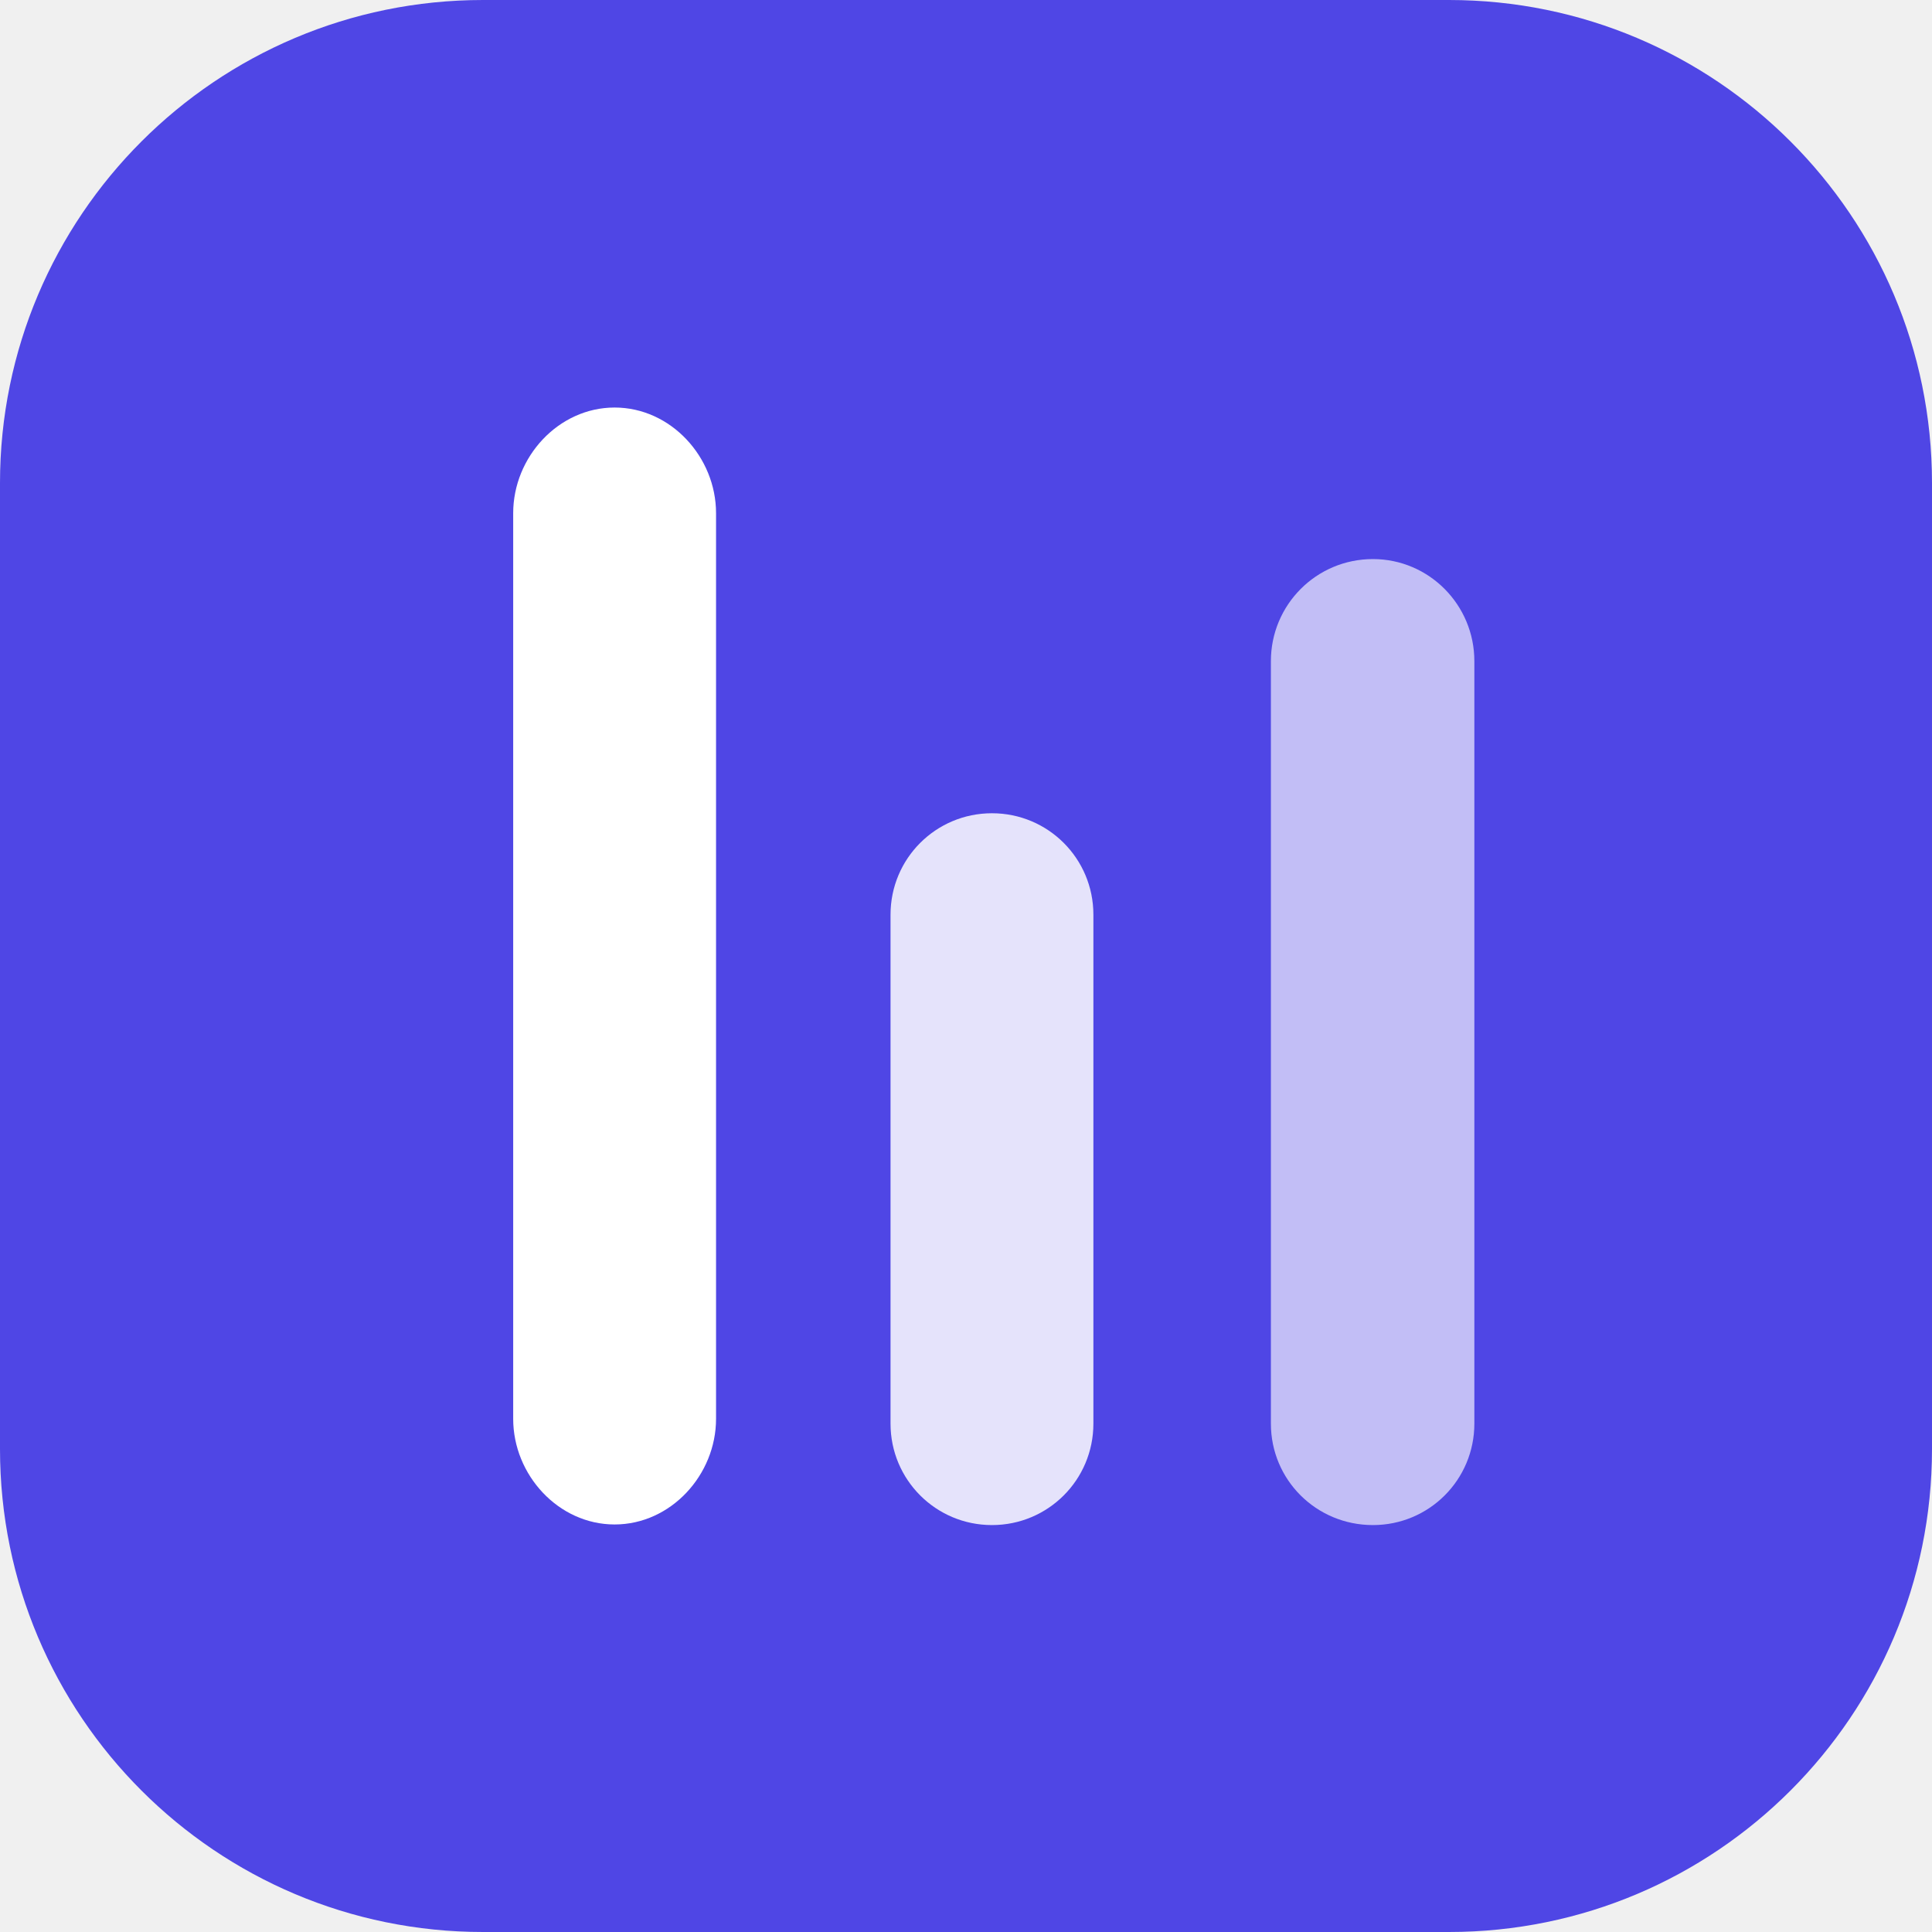
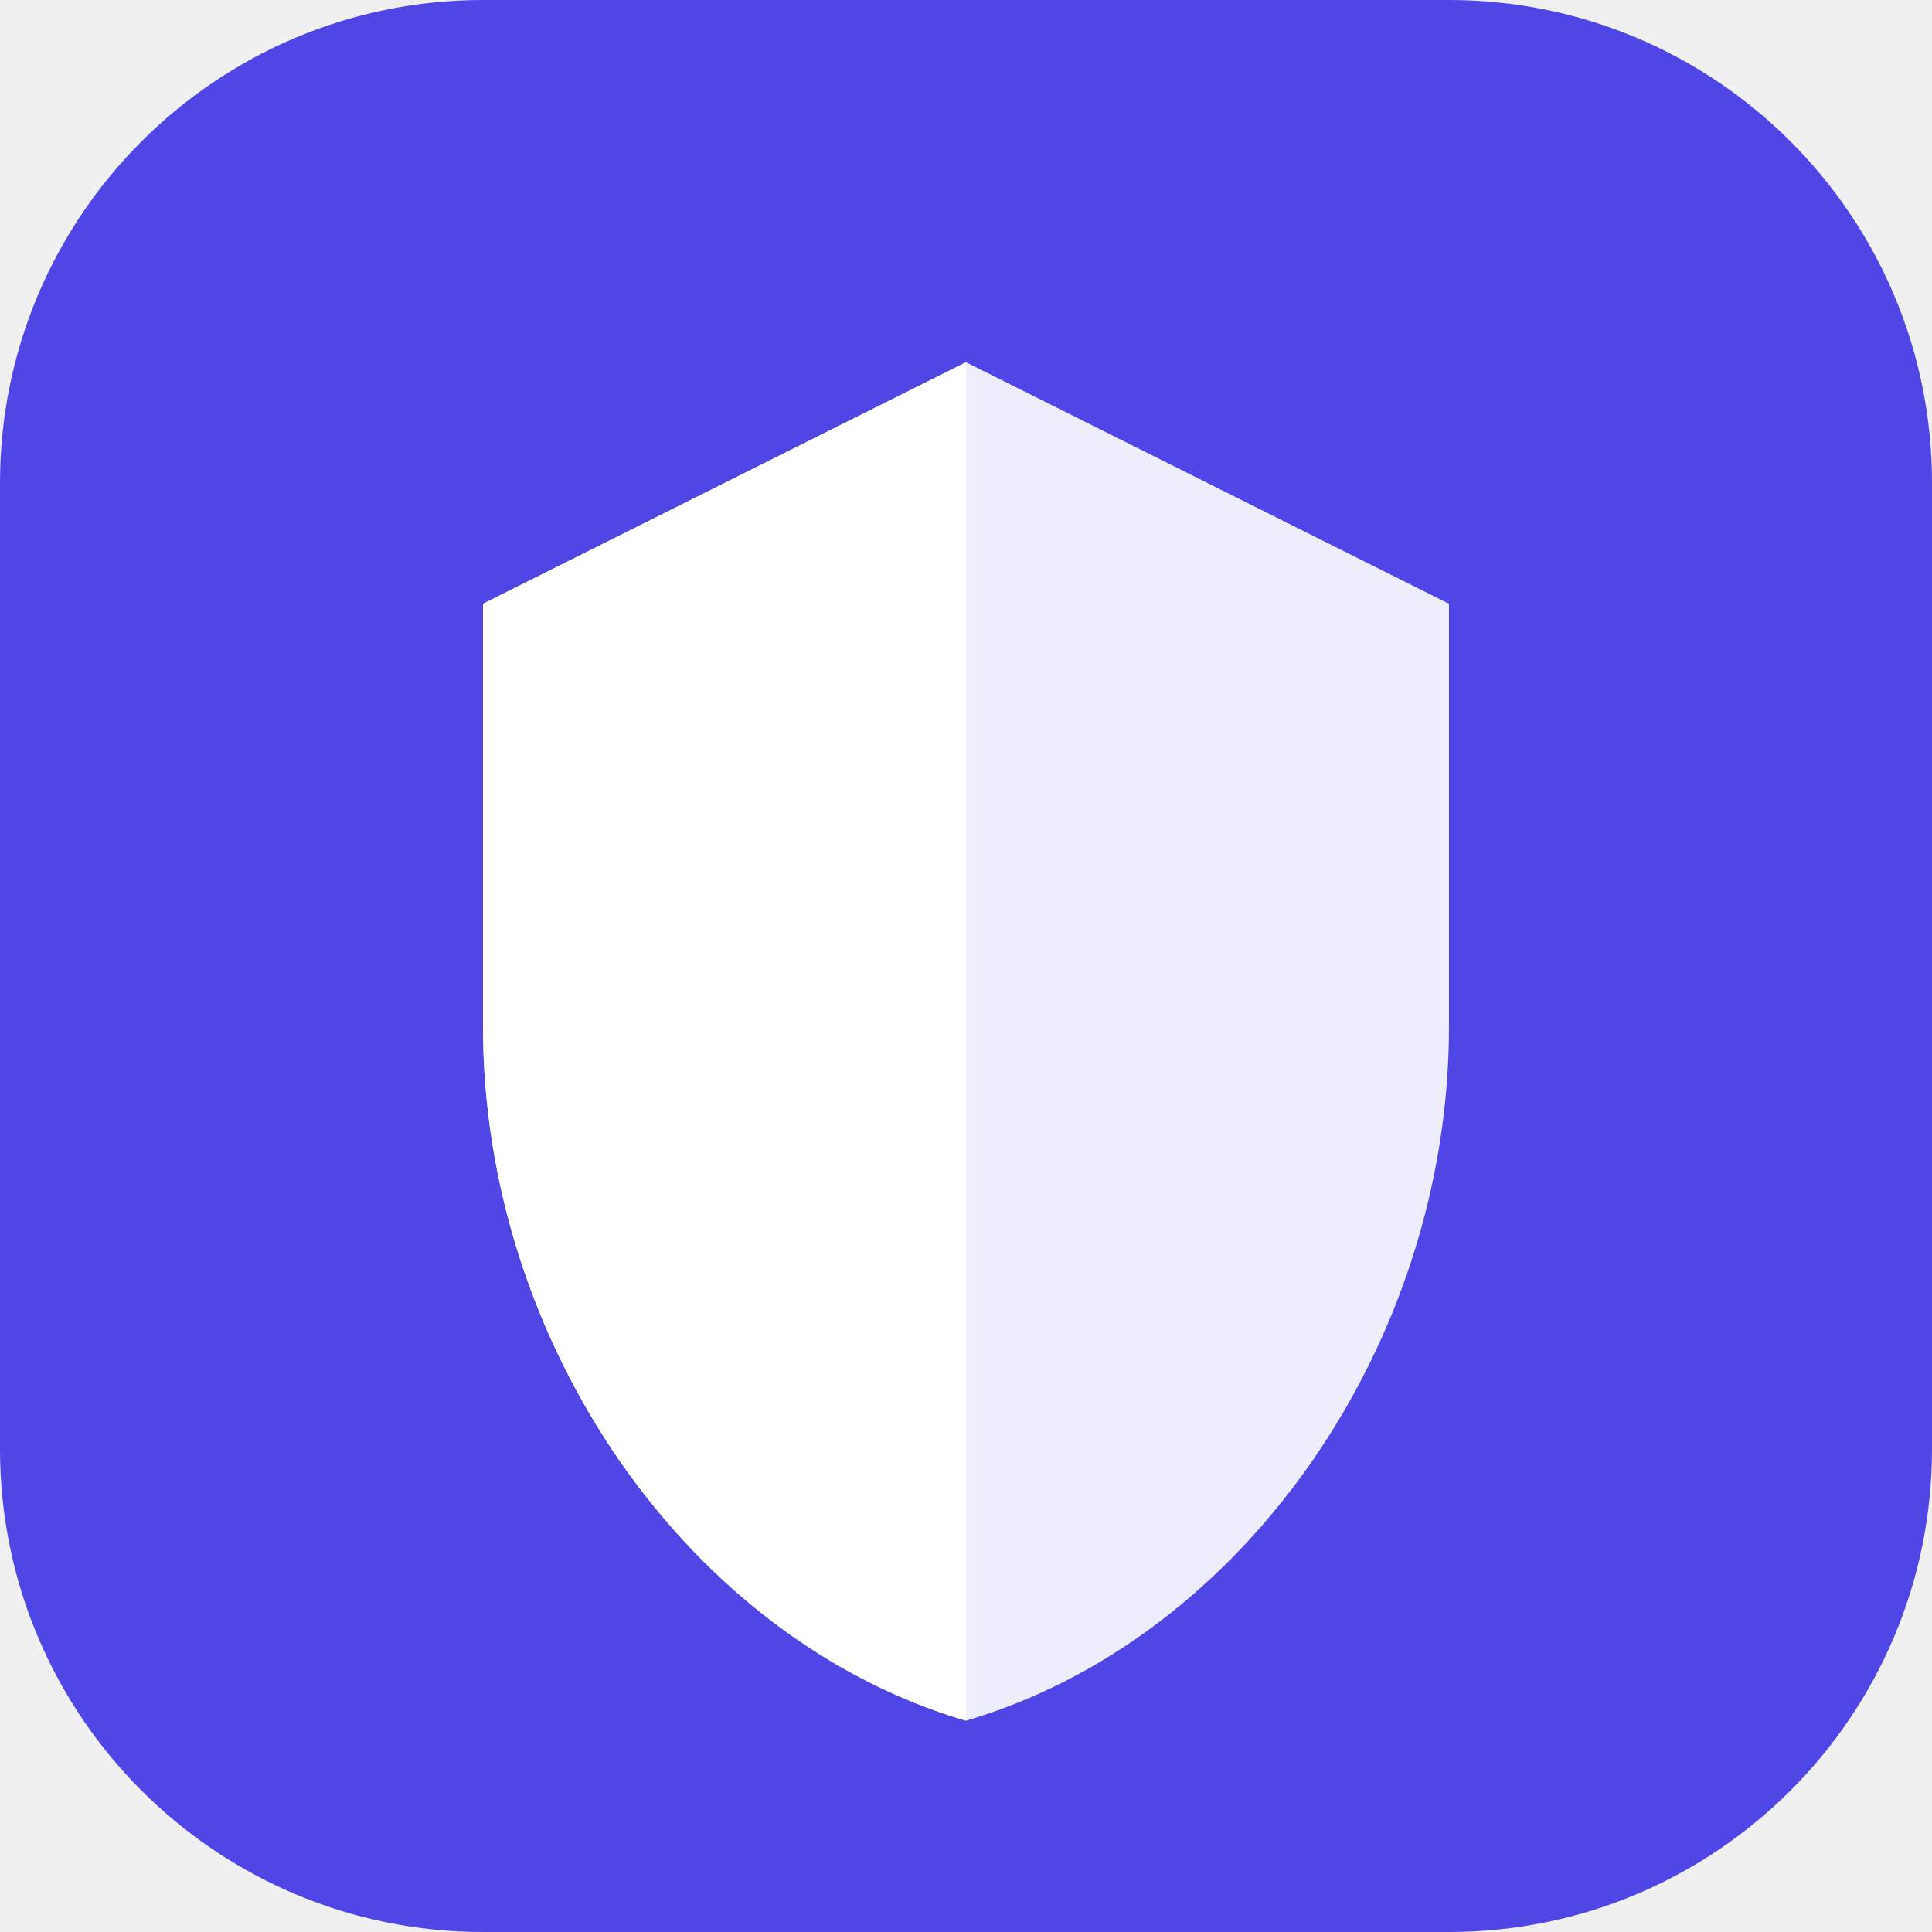
<svg xmlns="http://www.w3.org/2000/svg" width="32" height="32" viewBox="0 0 32 32" fill="none">
  <rect width="32" height="32" rx="8" fill="#4F46E5" />
-   <path d="M8.5 8.5C8.5 7.57 9.25 6.75 10.18 6.75C11.11 6.75 11.86 7.57 11.86 8.5V23.5C11.86 24.43 11.11 25.25 10.18 25.25C9.25 25.25 8.5 24.43 8.5 23.5V8.5Z" fill="white" />
-   <path d="M14.75 15.15C14.75 14.22 15.5 13.47 16.43 13.47C17.36 13.47 18.11 14.22 18.11 15.15V23.58C18.11 24.51 17.36 25.26 16.43 25.26C15.5 25.26 14.75 24.51 14.75 23.58V15.15Z" fill="white" fill-opacity="0.85" />
-   <path d="M21.05 10.95C21.05 10.02 21.8 9.26 22.74 9.26C23.67 9.26 24.42 10.02 24.42 10.95V23.58C24.42 24.51 23.67 25.26 22.74 25.26C21.8 25.26 21.05 24.51 21.05 23.58V10.95Z" fill="white" fill-opacity="0.65" />
+   <path d="M16 6L8 10V17C8 22.25 11.4 27.15 16 28.5C20.6 27.15 24 22.25 24 17V10L16 6Z" fill="white" fill-opacity="0.9" />
+   <path d="M16 6L8 10V17C8 22.25 11.4 27.15 16 28.5V6Z" fill="white" />
</svg>
